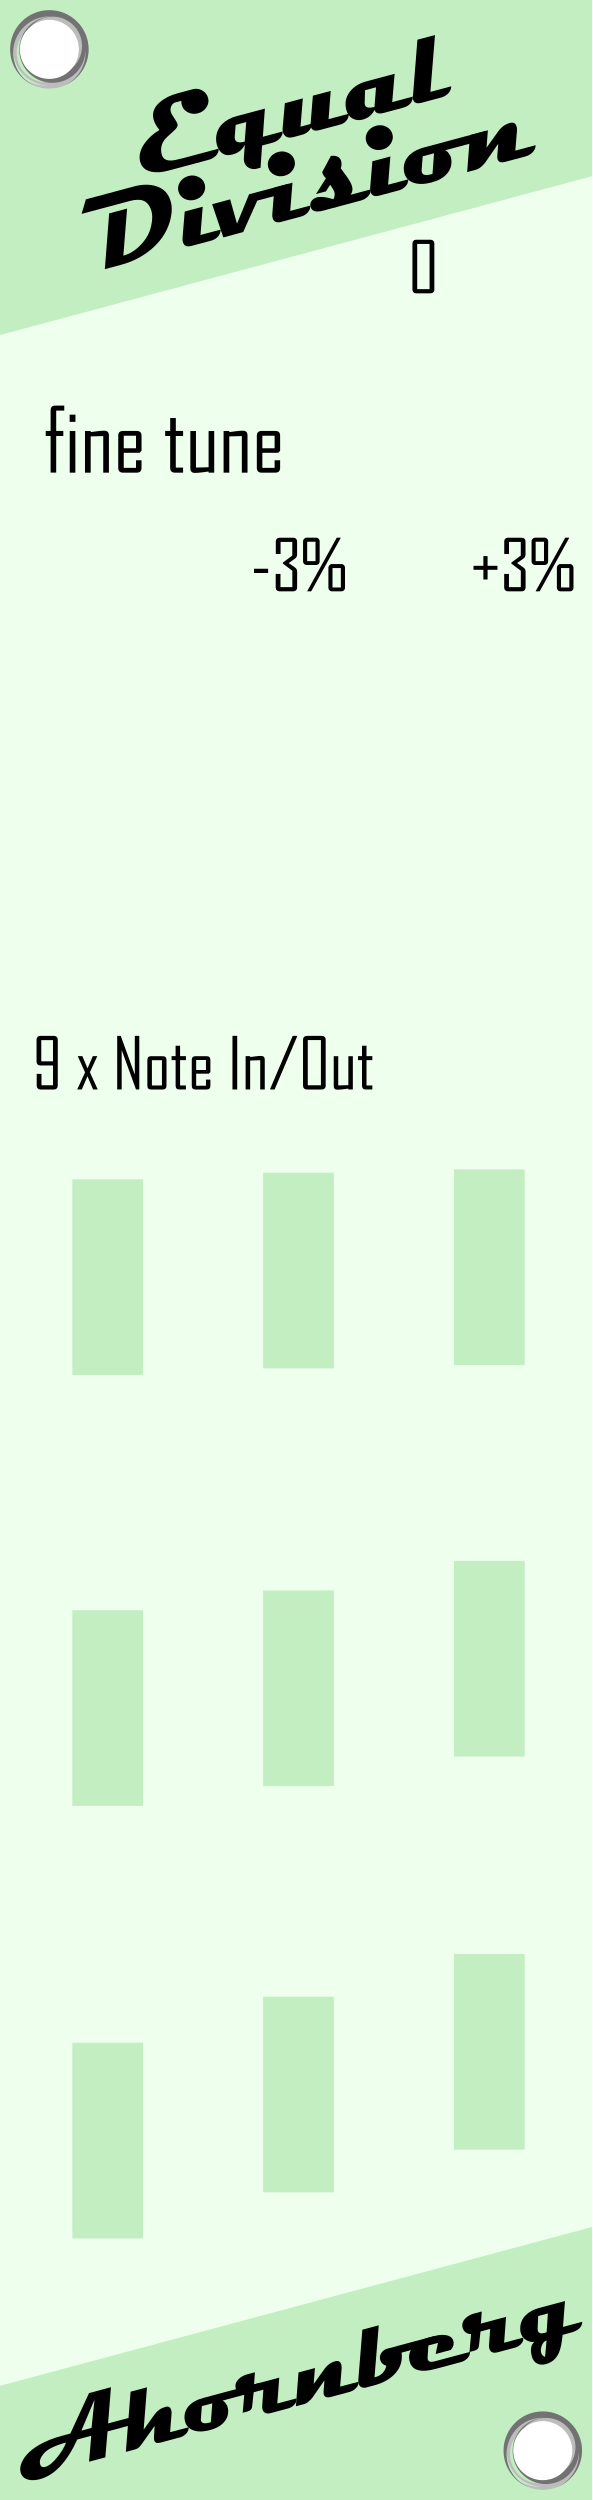
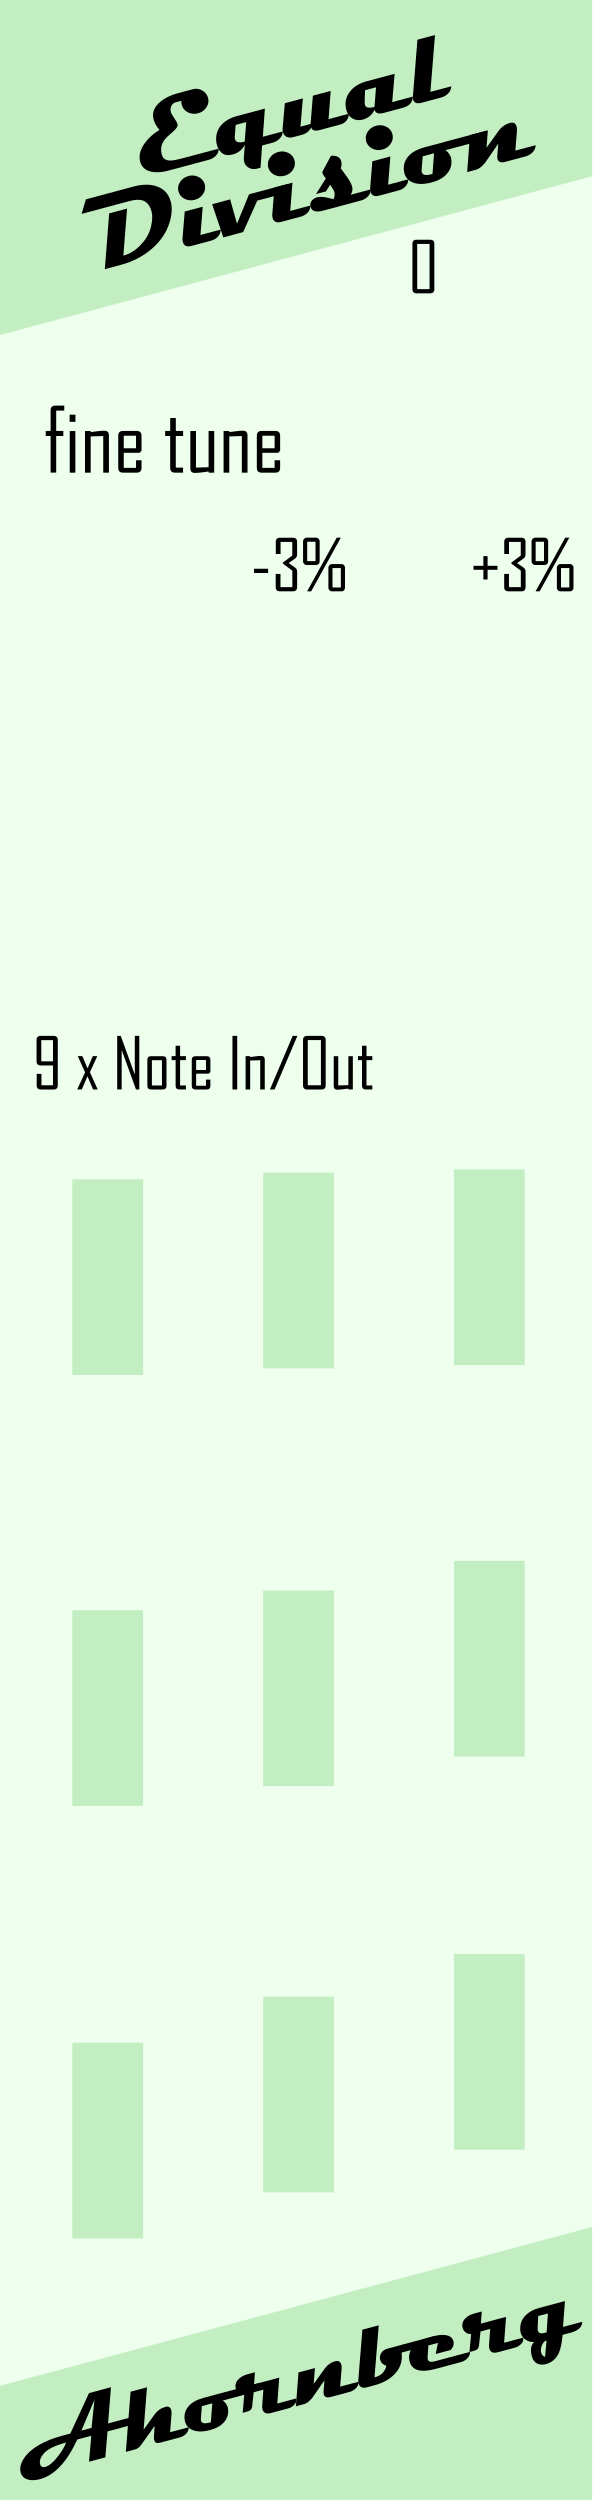
<svg xmlns="http://www.w3.org/2000/svg" width="90" height="380" viewBox="0 0 23.813 100.542" version="1.1" id="svg8">
  <defs id="defs2" />
  <g id="layer1" transform="translate(0,-196.4583)" style="display:inline">
    <path style="opacity:1;vector-effect:none;fill:#eeffee;fill-opacity:1;fill-rule:evenodd;stroke:none;stroke-width:1.837;stroke-linecap:butt;stroke-linejoin:round;stroke-miterlimit:4;stroke-dasharray:none;stroke-dashoffset:0;stroke-opacity:1;paint-order:normal" d="M 0,0 V 380 H 90 V 0 Z M 7.5,3.002 A 4.5,4.5 0 0 1 12,7.5 4.5,4.5 0 0 1 7.5,12 4.5,4.5 0 0 1 3,7.5 4.5,4.5 0 0 1 7.5,3.002 Z M 82.5,368.002 A 4.5,4.5 0 0 1 87,372.5 4.5,4.5 0 0 1 82.5,377 4.5,4.5 0 0 1 78,372.5 a 4.5,4.5 0 0 1 4.5,-4.498 z" transform="matrix(0.2645833,0,0,0.2645833,0,196.4583)" id="rect817" />
-     <path style="opacity:1;vector-effect:none;fill:#c2eec2;fill-opacity:1;fill-rule:evenodd;stroke:none;stroke-width:0.855;stroke-linecap:butt;stroke-linejoin:round;stroke-miterlimit:4;stroke-dasharray:none;stroke-dashoffset:0;stroke-opacity:1;paint-order:normal" d="M 90,338.502 0,362.645 V 380 h 90 z m -7.5,29.5 A 4.5,4.5 0 0 1 87,372.5 4.5,4.5 0 0 1 82.5,377 4.5,4.5 0 0 1 78,372.5 a 4.5,4.5 0 0 1 4.5,-4.498 z" transform="matrix(0.2645833,0,0,0.2645833,0,196.4583)" id="path854" />
+     <path style="opacity:1;vector-effect:none;fill:#c2eec2;fill-opacity:1;fill-rule:evenodd;stroke:none;stroke-width:0.855;stroke-linecap:butt;stroke-linejoin:round;stroke-miterlimit:4;stroke-dasharray:none;stroke-dashoffset:0;stroke-opacity:1;paint-order:normal" d="M 90,338.502 0,362.645 V 380 h 90 z" transform="matrix(0.2645833,0,0,0.2645833,0,196.4583)" id="path854" />
    <g aria-label="Ahornberg" transform="rotate(-15)" style="font-style:normal;font-weight:normal;font-size:10.583px;line-height:1.25;font-family:sans-serif;letter-spacing:0px;word-spacing:0px;fill:#000000;fill-opacity:1;stroke:none;stroke-width:0.265" id="text3789">
      <path d="m -70.39,285.033 q -0.097,0.303 -0.462,0.303 h -1.126 l -0.356,0.985 h -0.678 l 0.356,-0.985 h -0.582 q -0.955,1.152 -1.866,1.152 -0.265,0 -0.447,-0.099 -0.229,-0.125 -0.229,-0.368 0,-0.207 0.171,-0.404 0.275,-0.316 0.832,-0.468 0.436,-0.117 0.963,-0.117 h 0.368 l 1.148,-1.378 h 0.913 l -0.489,1.378 z m -1.766,-1.063 -0.83,1.063 h 0.423 z m -1.548,1.366 q -0.711,0 -0.997,0.205 -0.237,0.171 -0.237,0.362 0,0.163 0.171,0.163 0.235,0 0.587,-0.265 0.309,-0.229 0.476,-0.464 z" style="font-style:normal;font-variant:normal;font-weight:normal;font-stretch:normal;font-size:3.881px;font-family:Magneto;-inkscape-font-specification:Magneto;stroke-width:0.265" id="path4533" />
      <path d="m -68.777,286.019 q -0.049,0.167 -0.21,0.246 -0.116,0.057 -0.248,0.057 h -0.807 q -0.214,0 -0.214,-0.155 0,-0.061 0.028,-0.148 l 0.136,-0.404 -0.718,0.591 q -0.133,0.116 -0.28,0.116 h -0.39 l 0.811,-2.289 h 0.682 l -0.57,1.611 0.578,-0.474 q 0.224,-0.184 0.508,-0.184 0.189,0 0.189,0.193 0,0.07 -0.034,0.161 l -0.241,0.678 z" style="font-style:normal;font-variant:normal;font-weight:normal;font-stretch:normal;font-size:3.881px;font-family:Magneto;-inkscape-font-specification:Magneto;stroke-width:0.265" id="path4535" />
      <path d="m -65.552,285.033 q -0.076,0.303 -0.455,0.303 h -1.186 q 0.063,0.042 0.102,0.153 0.04,0.11 0.032,0.191 -0.027,0.316 -0.279,0.496 -0.241,0.172 -0.625,0.174 -0.447,0.004 -0.688,-0.176 -0.214,-0.159 -0.214,-0.419 0,-0.051 0.009,-0.102 0.049,-0.286 0.284,-0.449 0.25,-0.172 0.667,-0.172 z m -2.065,0.303 h -0.434 l -0.171,0.485 q -0.013,0.038 -0.013,0.072 0,0.163 0.303,0.163 0.036,0 0.063,-0.002 z" style="font-style:normal;font-variant:normal;font-weight:normal;font-stretch:normal;font-size:3.881px;font-family:Magneto;-inkscape-font-specification:Magneto;stroke-width:0.265" id="path4537" />
      <path d="m -64.3,286.019 q 0,0.133 -0.146,0.224 -0.129,0.08 -0.269,0.08 h -0.726 q -0.288,0 -0.288,-0.239 0,-0.061 0.025,-0.131 l 0.214,-0.616 h -0.404 l -0.21,0.544 q -0.053,0.138 -0.229,0.138 h -0.201 l 0.248,-0.682 q -0.117,-0.026 -0.191,-0.117 -0.072,-0.093 -0.072,-0.212 0,-0.218 0.203,-0.337 0.169,-0.099 0.402,-0.099 h 0.307 l -0.159,0.462 h 1.048 l -0.345,0.985 z" style="font-style:normal;font-variant:normal;font-weight:normal;font-stretch:normal;font-size:3.881px;font-family:Magneto;-inkscape-font-specification:Magneto;stroke-width:0.265" id="path4539" />
      <path d="m -61.702,286.019 q -0.049,0.167 -0.218,0.246 -0.119,0.057 -0.256,0.057 h -0.756 q -0.26,0 -0.26,-0.171 0,-0.057 0.027,-0.133 l 0.144,-0.407 -0.652,0.551 q -0.229,0.159 -0.377,0.159 h -0.349 l 0.453,-1.288 h 0.684 l -0.214,0.606 0.578,-0.474 q 0.235,-0.191 0.51,-0.184 0.186,0.008 0.186,0.197 0,0.07 -0.03,0.157 l -0.244,0.682 z" style="font-style:normal;font-variant:normal;font-weight:normal;font-stretch:normal;font-size:3.881px;font-family:Magneto;-inkscape-font-specification:Magneto;stroke-width:0.265" id="path4541" />
      <path d="m -58.292,285.033 q -0.125,0.303 -0.419,0.303 h -1.023 q -0.074,0.542 -0.559,0.798 -0.356,0.188 -0.832,0.188 h -0.345 q -0.093,0 -0.163,-0.045 -0.093,-0.061 -0.093,-0.184 0,-0.07 0.03,-0.159 l 0.676,-1.897 h 0.682 l -0.707,1.978 q 0.407,0.009 0.58,-0.326 -0.176,-0.11 -0.176,-0.299 0,-0.148 0.114,-0.252 0.116,-0.104 0.275,-0.104 z" style="font-style:normal;font-variant:normal;font-weight:normal;font-stretch:normal;font-size:3.881px;font-family:Magneto;-inkscape-font-specification:Magneto;stroke-width:0.265" id="path4543" />
      <path d="m -57.066,286.019 q -0.04,0.146 -0.182,0.229 -0.127,0.074 -0.29,0.074 h -1.055 q -0.921,0 -0.921,-0.555 0,-0.356 0.315,-0.559 0.271,-0.174 0.644,-0.174 h 0.275 q 0.241,0 0.423,0.074 0.243,0.099 0.254,0.299 0.009,0.203 -0.195,0.337 h -0.627 l 0.205,-0.407 h -0.4 l -0.155,0.457 q -0.013,0.04 -0.013,0.072 0,0.153 0.246,0.153 z" style="font-style:normal;font-variant:normal;font-weight:normal;font-stretch:normal;font-size:3.881px;font-family:Magneto;-inkscape-font-specification:Magneto;stroke-width:0.265" id="path4545" />
      <path d="m -54.856,286.019 q 0,0.133 -0.146,0.224 -0.129,0.08 -0.269,0.08 h -0.726 q -0.288,0 -0.288,-0.239 0,-0.061 0.025,-0.131 l 0.214,-0.616 h -0.404 l -0.21,0.544 q -0.053,0.138 -0.229,0.138 h -0.201 l 0.248,-0.682 q -0.117,-0.026 -0.191,-0.117 -0.072,-0.093 -0.072,-0.212 0,-0.218 0.203,-0.337 0.169,-0.099 0.402,-0.099 h 0.307 l -0.159,0.462 h 1.048 l -0.345,0.985 z" style="font-style:normal;font-variant:normal;font-weight:normal;font-stretch:normal;font-size:3.881px;font-family:Magneto;-inkscape-font-specification:Magneto;stroke-width:0.265" id="path4547" />
      <path d="m -52.395,286.019 q -0.087,0.303 -0.563,0.303 h -0.337 q -0.169,0.459 -0.335,0.663 -0.244,0.299 -0.62,0.299 -0.212,0 -0.339,-0.119 -0.125,-0.117 -0.125,-0.328 0,-0.411 0.241,-0.531 -0.178,-0.042 -0.294,-0.165 -0.135,-0.14 -0.135,-0.339 0,-0.078 0.025,-0.163 0.081,-0.309 0.358,-0.466 0.243,-0.14 0.584,-0.14 h 1.084 l -0.347,0.985 z m -1.249,-0.682 h -0.404 l -0.152,0.481 q -0.013,0.044 -0.013,0.08 0,0.161 0.235,0.161 0.015,0 0.044,-0.002 0.03,-0.002 0.045,-0.002 z m -0.333,1.036 q -0.123,0 -0.231,0.14 -0.106,0.142 -0.106,0.282 0,0.125 0.108,0.201 z" style="font-style:normal;font-variant:normal;font-weight:normal;font-stretch:normal;font-size:3.881px;font-family:Magneto;-inkscape-font-specification:Magneto;stroke-width:0.265" id="path4549" />
    </g>
-     <path style="opacity:1;vector-effect:none;fill:#c2eec2;fill-opacity:1;fill-rule:evenodd;stroke:none;stroke-width:0.855;stroke-linecap:butt;stroke-linejoin:round;stroke-miterlimit:4;stroke-dasharray:none;stroke-dashoffset:0;stroke-opacity:1;paint-order:normal" d="M 0,0 V 50.922 L 90,26.779 V 0 Z M 7.5,3.002 A 4.5,4.5 0 0 1 12,7.5 4.5,4.5 0 0 1 7.5,12 4.5,4.5 0 0 1 3,7.5 4.5,4.5 0 0 1 7.5,3.002 Z" transform="matrix(0.2645833,0,0,0.2645833,0,196.4583)" id="path848" />
+     <path style="opacity:1;vector-effect:none;fill:#c2eec2;fill-opacity:1;fill-rule:evenodd;stroke:none;stroke-width:0.855;stroke-linecap:butt;stroke-linejoin:round;stroke-miterlimit:4;stroke-dasharray:none;stroke-dashoffset:0;stroke-opacity:1;paint-order:normal" d="M 0,0 V 50.922 L 90,26.779 V 0 Z" transform="matrix(0.2645833,0,0,0.2645833,0,196.4583)" id="path848" />
    <g id="g30" transform="translate(-0.2645833,-3.307292)">
      <g aria-label="Equal" transform="rotate(-15)" style="font-style:normal;font-weight:normal;font-size:10.583px;line-height:1.25;font-family:sans-serif;letter-spacing:0px;word-spacing:0px;fill:#000000;fill-opacity:1;stroke:none;stroke-width:0.265" id="text3793">
        <path d="m -44.383,198.995 q 0,0.205 -0.161,0.349 -0.159,0.145 -0.389,0.145 -0.225,0 -0.387,-0.145 -0.159,-0.145 -0.159,-0.349 0,-0.095 0.029,-0.165 h -0.244 q -0.118,0 -0.201,0.099 -0.081,0.097 -0.081,0.217 0,0.097 0.066,0.279 0.066,0.18 0.066,0.277 0,0.116 -0.24,0.232 -0.345,0.165 -0.446,0.25 -0.242,0.203 -0.242,0.533 0,0.248 0.281,0.322 0.138,0.037 0.482,0.037 h 1.507 q -0.027,0.159 -0.188,0.252 -0.141,0.079 -0.316,0.079 h -1.697 q -0.38,0 -0.643,-0.13 -0.339,-0.17 -0.339,-0.508 0,-0.368 0.368,-0.672 0.302,-0.248 0.711,-0.362 -0.118,-0.258 -0.118,-0.469 0,-0.403 0.426,-0.608 0.329,-0.159 0.781,-0.159 h 0.63 q 0.209,0 0.356,0.149 0.147,0.147 0.147,0.347 z" style="font-style:normal;font-variant:normal;font-weight:normal;font-stretch:normal;font-size:4.233px;font-family:Magneto;-inkscape-font-specification:Magneto;stroke-width:0.265" id="path4552" />
        <path d="m -41.832,201.076 q -0.052,0.182 -0.238,0.269 -0.13,0.062 -0.279,0.062 h -0.432 l -0.291,0.847 h -0.157 q -0.161,0 -0.285,-0.107 -0.132,-0.114 -0.132,-0.289 0,-0.079 0.029,-0.163 l 0.174,-0.498 q -0.223,0.252 -0.568,0.252 -0.06,0 -0.126,-0.008 -0.188,-0.023 -0.296,-0.18 -0.097,-0.145 -0.097,-0.356 0,-0.12 0.033,-0.238 0.097,-0.347 0.413,-0.521 0.263,-0.145 0.616,-0.145 h 1.18 l -0.372,1.075 z m -1.321,-0.744 h -0.44 l -0.157,0.444 q -0.019,0.054 -0.019,0.099 0,0.201 0.353,0.201 z" style="font-style:normal;font-variant:normal;font-weight:normal;font-stretch:normal;font-size:4.233px;font-family:Magneto;-inkscape-font-specification:Magneto;stroke-width:0.265" id="path4554" />
        <path d="m -39.081,201.076 q -0.043,0.172 -0.19,0.26 -0.116,0.07 -0.246,0.07 h -0.864 q -0.304,0 -0.304,-0.194 -0.161,0.194 -0.436,0.194 h -0.364 q -0.167,0 -0.26,-0.087 -0.087,-0.081 -0.087,-0.213 0,-0.074 0.029,-0.153 l 0.347,-0.953 h 0.75 l -0.387,1.075 h 0.42 l 0.384,-1.075 h 0.742 l -0.376,1.075 z" style="font-style:normal;font-variant:normal;font-weight:normal;font-stretch:normal;font-size:4.233px;font-family:Magneto;-inkscape-font-specification:Magneto;stroke-width:0.265" id="path4556" />
        <path d="m -36.416,201.076 q -0.099,0.331 -0.506,0.331 h -0.783 q -0.335,0 -0.335,-0.215 -0.225,0.256 -0.554,0.256 -0.242,0 -0.393,-0.149 -0.151,-0.149 -0.151,-0.389 0,-0.432 0.331,-0.682 0.3,-0.227 0.742,-0.227 h 1.18 l -0.389,1.075 z m -1.333,-0.744 h -0.457 l -0.145,0.482 q -0.012,0.045 -0.012,0.083 0,0.18 0.351,0.18 z" style="font-style:normal;font-variant:normal;font-weight:normal;font-stretch:normal;font-size:4.233px;font-family:Magneto;-inkscape-font-specification:Magneto;stroke-width:0.265" id="path4558" />
        <path d="m -34.816,201.076 q -0.052,0.182 -0.238,0.269 -0.13,0.062 -0.279,0.062 h -0.796 q -0.306,0 -0.306,-0.209 0,-0.054 0.023,-0.122 l 0.767,-2.162 h 0.732 l -0.771,2.162 z" style="font-style:normal;font-variant:normal;font-weight:normal;font-stretch:normal;font-size:4.233px;font-family:Magneto;-inkscape-font-specification:Magneto;stroke-width:0.265" id="path4560" />
      </g>
      <g aria-label="Division" transform="rotate(-15)" style="font-style:normal;font-weight:normal;font-size:10.583px;line-height:1.25;font-family:sans-serif;letter-spacing:0px;word-spacing:0px;fill:#000000;fill-opacity:1;stroke:none;stroke-width:0.265" id="text3793-3">
        <path d="m -46.911,202.63 q 0,0.378 -0.263,0.8 -0.347,0.556 -1.009,0.862 -0.61,0.281 -1.311,0.281 h -0.682 l 0.748,-2.121 h 0.746 l -0.635,1.79 q 0.407,0 0.806,-0.25 0.401,-0.25 0.585,-0.618 0.165,-0.325 0.165,-0.542 0,-0.356 -0.198,-0.511 -0.178,-0.136 -0.546,-0.136 h -1.999 l 0.318,-0.521 h 2.001 q 0.519,0 0.864,0.219 0.407,0.258 0.407,0.746 z" style="font-style:normal;font-variant:normal;font-weight:normal;font-stretch:normal;font-size:4.233px;font-family:Magneto;-inkscape-font-specification:Magneto;stroke-width:0.265" id="path4563" />
        <path d="m -45.412,202.32 q 0,0.207 -0.161,0.351 -0.159,0.145 -0.384,0.145 -0.229,0 -0.391,-0.145 -0.159,-0.145 -0.159,-0.351 0,-0.205 0.159,-0.349 0.161,-0.145 0.391,-0.145 0.225,0 0.384,0.145 0.161,0.145 0.161,0.349 z m 0.149,1.922 q -0.054,0.182 -0.223,0.269 -0.122,0.062 -0.265,0.062 h -0.816 q -0.296,0 -0.296,-0.248 0,-0.07 0.029,-0.151 l 0.36,-1.007 h 0.75 l -0.382,1.075 z" style="font-style:normal;font-variant:normal;font-weight:normal;font-stretch:normal;font-size:4.233px;font-family:Magneto;-inkscape-font-specification:Magneto;stroke-width:0.265" id="path4565" />
        <path d="m -42.157,203.167 q -0.052,0.182 -0.238,0.269 -0.13,0.062 -0.279,0.062 h -0.868 l -0.874,1.075 h -0.827 l -0.089,-1.406 h 0.75 l 0.012,1.017 0.775,-1.017 z" style="font-style:normal;font-variant:normal;font-weight:normal;font-stretch:normal;font-size:4.233px;font-family:Magneto;-inkscape-font-specification:Magneto;stroke-width:0.265" id="path4567" />
        <path d="m -41.675,202.32 q 0,0.207 -0.161,0.351 -0.159,0.145 -0.384,0.145 -0.229,0 -0.391,-0.145 -0.159,-0.145 -0.159,-0.351 0,-0.205 0.159,-0.349 0.161,-0.145 0.391,-0.145 0.225,0 0.384,0.145 0.161,0.145 0.161,0.349 z m 0.149,1.922 q -0.054,0.182 -0.223,0.269 -0.122,0.062 -0.265,0.062 h -0.816 q -0.296,0 -0.296,-0.248 0,-0.07 0.029,-0.151 l 0.36,-1.007 h 0.75 l -0.382,1.075 z" style="font-style:normal;font-variant:normal;font-weight:normal;font-stretch:normal;font-size:4.233px;font-family:Magneto;-inkscape-font-specification:Magneto;stroke-width:0.265" id="path4569" />
        <path d="m -39.025,204.242 q -0.008,0.138 -0.159,0.236 -0.149,0.095 -0.327,0.095 h -1.571 q -0.453,0 -0.453,-0.277 0,-0.025 0.004,-0.054 0.017,-0.124 0.132,-0.192 0.099,-0.06 0.227,-0.058 0.223,0.006 0.606,0.246 0.11,-0.136 0.11,-0.277 0,-0.07 -0.089,-0.32 l -0.234,0.213 h -0.413 l 0.55,-0.508 q -0.037,-0.064 -0.052,-0.105 -0.027,-0.076 -0.029,-0.174 l 0.508,-0.542 q 0.343,0.058 0.343,0.312 0,0.149 -0.089,0.275 0.076,0.203 0.155,0.405 0.095,0.26 0.095,0.422 0,0.178 -0.141,0.304 z" style="font-style:normal;font-variant:normal;font-weight:normal;font-stretch:normal;font-size:4.233px;font-family:Magneto;-inkscape-font-specification:Magneto;stroke-width:0.265" id="path4571" />
        <path d="m -37.599,202.32 q 0,0.207 -0.161,0.351 -0.159,0.145 -0.384,0.145 -0.229,0 -0.391,-0.145 -0.159,-0.145 -0.159,-0.351 0,-0.205 0.159,-0.349 0.161,-0.145 0.391,-0.145 0.225,0 0.384,0.145 0.161,0.145 0.161,0.349 z m 0.149,1.922 q -0.054,0.182 -0.223,0.269 -0.122,0.062 -0.265,0.062 h -0.816 q -0.296,0 -0.296,-0.248 0,-0.07 0.029,-0.151 l 0.36,-1.007 h 0.75 l -0.382,1.075 z" style="font-style:normal;font-variant:normal;font-weight:normal;font-stretch:normal;font-size:4.233px;font-family:Magneto;-inkscape-font-specification:Magneto;stroke-width:0.265" id="path4573" />
        <path d="m -33.928,203.167 q -0.083,0.331 -0.496,0.331 h -1.294 q 0.068,0.045 0.112,0.167 0.043,0.12 0.035,0.209 -0.029,0.345 -0.304,0.542 -0.263,0.188 -0.682,0.19 -0.488,0.004 -0.75,-0.192 -0.234,-0.174 -0.234,-0.457 0,-0.056 0.01,-0.112 0.054,-0.312 0.31,-0.49 0.273,-0.188 0.728,-0.188 z m -2.253,0.331 h -0.473 l -0.186,0.529 q -0.014,0.041 -0.014,0.079 0,0.178 0.331,0.178 0.039,0 0.068,-0.002 z" style="font-style:normal;font-variant:normal;font-weight:normal;font-stretch:normal;font-size:4.233px;font-family:Magneto;-inkscape-font-specification:Magneto;stroke-width:0.265" id="path4575" />
        <path d="m -32.15,204.242 q -0.054,0.182 -0.238,0.269 -0.13,0.062 -0.279,0.062 h -0.825 q -0.283,0 -0.283,-0.186 0,-0.062 0.029,-0.145 l 0.157,-0.444 -0.711,0.602 q -0.25,0.174 -0.411,0.174 h -0.38 l 0.494,-1.406 h 0.746 l -0.234,0.661 0.63,-0.517 q 0.256,-0.209 0.556,-0.201 0.203,0.008 0.203,0.215 0,0.076 -0.033,0.172 l -0.267,0.744 z" style="font-style:normal;font-variant:normal;font-weight:normal;font-stretch:normal;font-size:4.233px;font-family:Magneto;-inkscape-font-specification:Magneto;stroke-width:0.265" id="path4577" />
      </g>
    </g>
    <g aria-label="fine tune" style="font-style:normal;font-weight:normal;font-size:10.583px;line-height:1.25;font-family:sans-serif;letter-spacing:0px;word-spacing:0px;fill:#000000;fill-opacity:1;stroke:none;stroke-width:0.265" id="text3815">
      <path d="m 2.584,212.971 h -0.324 v 0.818 h 0.286 v 0.202 H 2.26 v 1.474 H 2.035 v -1.474 H 1.84 v -0.202 h 0.195 v -0.825 q 0,-0.195 0.193,-0.195 h 0.357 z" style="font-style:normal;font-variant:normal;font-weight:normal;font-stretch:normal;font-size:3.528px;font-family:'Agency FB';-inkscape-font-specification:'Agency FB';stroke-width:0.265" id="path4580" />
      <path d="M 3.034,213.423 H 2.801 v -0.289 h 0.233 z m -0.003,2.043 H 2.805 v -1.676 H 3.03 Z" style="font-style:normal;font-variant:normal;font-weight:normal;font-stretch:normal;font-size:3.528px;font-family:'Agency FB';-inkscape-font-specification:'Agency FB';stroke-width:0.265" id="path4582" />
      <path d="M 4.381,215.466 H 4.152 v -1.471 l -0.505,0.014 v 1.457 H 3.418 v -1.676 h 0.229 v 0.046 q 0.134,-0.017 0.27,-0.036 0.165,-0.021 0.272,-0.021 0.191,0 0.191,0.188 z" style="font-style:normal;font-variant:normal;font-weight:normal;font-stretch:normal;font-size:3.528px;font-family:'Agency FB';-inkscape-font-specification:'Agency FB';stroke-width:0.265" id="path4584" />
      <path d="m 5.692,215.271 q 0,0.195 -0.193,0.195 H 4.948 q -0.193,0 -0.193,-0.195 v -1.287 q 0,-0.195 0.193,-0.195 h 0.551 q 0.193,0 0.193,0.195 v 0.603 l -0.078,0.081 H 4.977 v 0.606 h 0.493 v -0.307 h 0.222 z m -0.222,-0.785 v -0.505 H 4.977 v 0.505 z" style="font-style:normal;font-variant:normal;font-weight:normal;font-stretch:normal;font-size:3.528px;font-family:'Agency FB';-inkscape-font-specification:'Agency FB';stroke-width:0.265" id="path4586" />
      <path d="M 7.363,215.466 H 7.037 q -0.193,0 -0.193,-0.195 v -1.28 H 6.643 v -0.202 h 0.202 v -0.522 h 0.226 v 0.522 h 0.293 v 0.202 H 7.07 v 1.273 h 0.293 z" style="font-style:normal;font-variant:normal;font-weight:normal;font-stretch:normal;font-size:3.528px;font-family:'Agency FB';-inkscape-font-specification:'Agency FB';stroke-width:0.265" id="path4588" />
      <path d="M 8.615,215.466 H 8.389 v -0.046 q -0.138,0.019 -0.274,0.036 -0.165,0.021 -0.274,0.021 -0.186,0 -0.186,-0.186 v -1.5 h 0.226 v 1.471 l 0.508,-0.014 v -1.457 h 0.226 z" style="font-style:normal;font-variant:normal;font-weight:normal;font-stretch:normal;font-size:3.528px;font-family:'Agency FB';-inkscape-font-specification:'Agency FB';stroke-width:0.265" id="path4590" />
      <path d="M 9.955,215.466 H 9.726 v -1.471 l -0.505,0.014 v 1.457 H 8.992 v -1.676 h 0.229 v 0.046 q 0.134,-0.017 0.27,-0.036 0.165,-0.021 0.272,-0.021 0.191,0 0.191,0.188 z" style="font-style:normal;font-variant:normal;font-weight:normal;font-stretch:normal;font-size:3.528px;font-family:'Agency FB';-inkscape-font-specification:'Agency FB';stroke-width:0.265" id="path4592" />
      <path d="m 11.266,215.271 q 0,0.195 -0.193,0.195 h -0.551 q -0.193,0 -0.193,-0.195 v -1.287 q 0,-0.195 0.193,-0.195 h 0.551 q 0.193,0 0.193,0.195 v 0.603 l -0.078,0.081 h -0.637 v 0.606 h 0.493 v -0.307 h 0.222 z m -0.222,-0.785 v -0.505 h -0.493 v 0.505 z" style="font-style:normal;font-variant:normal;font-weight:normal;font-stretch:normal;font-size:3.528px;font-family:'Agency FB';-inkscape-font-specification:'Agency FB';stroke-width:0.265" id="path4594" />
    </g>
    <g aria-label="-3%" style="font-style:normal;font-weight:normal;font-size:10.583px;line-height:1.25;font-family:sans-serif;letter-spacing:0px;word-spacing:0px;fill:#000000;fill-opacity:1;stroke:none;stroke-width:0.265" id="text3815-4">
      <path d="m 10.783,219.502 h -0.568 v -0.171 h 0.568 z" style="font-style:normal;font-variant:normal;font-weight:normal;font-stretch:normal;font-size:2.822px;font-family:'Agency FB';-inkscape-font-specification:'Agency FB';stroke-width:0.265" id="path4597" />
      <path d="m 11.949,220.086 q 0,0.068 -0.043,0.11 -0.043,0.043 -0.11,0.043 h -0.555 q -0.068,0 -0.11,-0.043 -0.043,-0.043 -0.043,-0.11 v -0.547 h 0.192 v 0.531 h 0.477 v -0.66 l -0.38,-0.285 v -0.043 l 0.378,-0.281 v -0.548 h -0.471 v 0.485 h -0.192 v -0.502 q 0,-0.068 0.043,-0.11 0.043,-0.043 0.11,-0.043 h 0.55 q 0.068,0 0.11,0.043 0.043,0.043 0.043,0.11 v 0.525 q 0,0.103 -0.083,0.161 l -0.256,0.181 0.259,0.181 q 0.083,0.057 0.083,0.164 z" style="font-style:normal;font-variant:normal;font-weight:normal;font-stretch:normal;font-size:2.822px;font-family:'Agency FB';-inkscape-font-specification:'Agency FB';stroke-width:0.265" id="path4599" />
      <path d="m 13.7,218.095 -1.185,2.144 h -0.158 v -0.011 l 1.186,-2.146 h 0.157 z m 0.175,2.004 q 0,0.058 -0.04,0.099 -0.039,0.041 -0.095,0.041 h -0.401 q -0.051,0 -0.092,-0.044 -0.04,-0.045 -0.04,-0.097 v -0.814 q 0,-0.05 0.041,-0.095 0.041,-0.047 0.091,-0.047 h 0.401 q 0.054,0 0.094,0.044 0.041,0.044 0.041,0.098 z m -0.167,-0.014 v -0.781 h -0.335 v 0.781 z m -0.852,-1.046 q 0,0.058 -0.04,0.099 -0.039,0.041 -0.095,0.041 h -0.401 q -0.051,0 -0.092,-0.044 -0.04,-0.045 -0.04,-0.097 v -0.814 q 0,-0.05 0.041,-0.095 0.041,-0.047 0.091,-0.047 h 0.401 q 0.054,0 0.094,0.044 0.041,0.044 0.041,0.098 z m -0.167,-0.014 v -0.781 h -0.335 v 0.781 z" style="font-style:normal;font-variant:normal;font-weight:normal;font-stretch:normal;font-size:2.822px;font-family:'Agency FB';-inkscape-font-specification:'Agency FB';stroke-width:0.265" id="path4601" />
    </g>
    <g aria-label="9 x Note In/Out" style="font-style:normal;font-weight:normal;font-size:10.583px;line-height:1.25;font-family:sans-serif;letter-spacing:0px;word-spacing:0px;fill:#000000;fill-opacity:1;stroke:none;stroke-width:0.265" id="text3815-4-1">
      <path d="m 2.323,240.122 q 0,0.068 -0.043,0.11 -0.041,0.043 -0.109,0.043 h -0.539 q -0.068,0 -0.112,-0.043 -0.044,-0.043 -0.044,-0.11 v -0.477 h 0.192 v 0.46 h 0.463 v -0.798 H 1.621 q -0.068,0 -0.11,-0.043 -0.041,-0.043 -0.041,-0.11 v -0.883 q 0,-0.068 0.041,-0.11 0.043,-0.043 0.11,-0.043 h 0.551 q 0.068,0 0.109,0.043 0.043,0.043 0.043,0.11 z m -0.192,-0.981 v -0.853 h -0.471 v 0.853 z" style="font-style:normal;font-variant:normal;font-weight:normal;font-stretch:normal;font-size:2.822px;font-family:'Agency FB';-inkscape-font-specification:'Agency FB';stroke-width:0.265" id="path4604" />
      <path d="M 3.93,240.274 H 3.744 l -0.226,-0.531 -0.229,0.531 h -0.181 v -0.006 l 0.313,-0.683 -0.294,-0.652 h 0.186 l 0.207,0.492 0.212,-0.492 h 0.178 v 0.006 l -0.294,0.641 z" style="font-style:normal;font-variant:normal;font-weight:normal;font-stretch:normal;font-size:2.822px;font-family:'Agency FB';-inkscape-font-specification:'Agency FB';stroke-width:0.265" id="path4606" />
      <path d="M 5.602,240.274 H 5.47 l -0.576,-1.586 v 1.586 h -0.181 v -2.157 h 0.143 l 0.565,1.559 v -1.559 h 0.181 z" style="font-style:normal;font-variant:normal;font-weight:normal;font-stretch:normal;font-size:2.822px;font-family:'Agency FB';-inkscape-font-specification:'Agency FB';stroke-width:0.265" id="path4608" />
      <path d="m 6.696,240.119 q 0,0.156 -0.156,0.156 H 6.08 q -0.154,0 -0.154,-0.156 v -1.029 q 0,-0.156 0.154,-0.156 h 0.46 q 0.156,0 0.156,0.156 z m -0.183,-0.006 v -1.018 H 6.109 v 1.018 z" style="font-style:normal;font-variant:normal;font-weight:normal;font-stretch:normal;font-size:2.822px;font-family:'Agency FB';-inkscape-font-specification:'Agency FB';stroke-width:0.265" id="path4610" />
      <path d="M 7.477,240.274 H 7.217 q -0.154,0 -0.154,-0.156 v -1.024 H 6.901 v -0.161 h 0.161 v -0.418 h 0.181 v 0.418 h 0.234 v 0.161 H 7.243 v 1.018 h 0.234 z" style="font-style:normal;font-variant:normal;font-weight:normal;font-stretch:normal;font-size:2.822px;font-family:'Agency FB';-inkscape-font-specification:'Agency FB';stroke-width:0.265" id="path4612" />
      <path d="m 8.461,240.119 q 0,0.156 -0.154,0.156 H 7.866 q -0.154,0 -0.154,-0.156 v -1.029 q 0,-0.156 0.154,-0.156 h 0.441 q 0.154,0 0.154,0.156 v 0.482 l -0.062,0.065 H 7.889 v 0.485 h 0.394 v -0.245 h 0.178 z m -0.178,-0.628 v -0.404 H 7.889 v 0.404 z" style="font-style:normal;font-variant:normal;font-weight:normal;font-stretch:normal;font-size:2.822px;font-family:'Agency FB';-inkscape-font-specification:'Agency FB';stroke-width:0.265" id="path4614" />
      <path d="M 9.54,240.274 H 9.349 v -2.157 H 9.54 Z" style="font-style:normal;font-variant:normal;font-weight:normal;font-stretch:normal;font-size:2.822px;font-family:'Agency FB';-inkscape-font-specification:'Agency FB';stroke-width:0.265" id="path4616" />
      <path d="m 10.648,240.274 h -0.183 v -1.177 l -0.404,0.011 v 1.166 H 9.878 v -1.341 h 0.183 v 0.037 q 0.107,-0.014 0.216,-0.029 0.132,-0.017 0.218,-0.017 0.153,0 0.153,0.15 z" style="font-style:normal;font-variant:normal;font-weight:normal;font-stretch:normal;font-size:2.822px;font-family:'Agency FB';-inkscape-font-specification:'Agency FB';stroke-width:0.265" id="path4618" />
      <path d="m 11.955,238.13 -0.912,2.144 h -0.183 v -0.011 l 0.912,-2.146 h 0.183 z" style="font-style:normal;font-variant:normal;font-weight:normal;font-stretch:normal;font-size:2.822px;font-family:'Agency FB';-inkscape-font-specification:'Agency FB';stroke-width:0.265" id="path4620" />
      <path d="m 13.098,240.122 q 0,0.068 -0.044,0.11 -0.043,0.043 -0.11,0.043 h -0.604 q -0.068,0 -0.11,-0.043 -0.043,-0.043 -0.043,-0.11 v -1.851 q 0,-0.068 0.043,-0.11 0.043,-0.043 0.11,-0.043 h 0.604 q 0.068,0 0.11,0.043 0.044,0.043 0.044,0.11 z m -0.192,-0.017 v -1.818 h -0.528 v 1.818 z" style="font-style:normal;font-variant:normal;font-weight:normal;font-stretch:normal;font-size:2.822px;font-family:'Agency FB';-inkscape-font-specification:'Agency FB';stroke-width:0.265" id="path4622" />
      <path d="m 14.19,240.274 h -0.181 v -0.037 q -0.11,0.015 -0.219,0.029 -0.132,0.017 -0.219,0.017 -0.149,0 -0.149,-0.149 v -1.2 h 0.181 v 1.177 l 0.407,-0.011 v -1.166 h 0.181 z" style="font-style:normal;font-variant:normal;font-weight:normal;font-stretch:normal;font-size:2.822px;font-family:'Agency FB';-inkscape-font-specification:'Agency FB';stroke-width:0.265" id="path4624" />
      <path d="M 14.974,240.274 H 14.713 q -0.154,0 -0.154,-0.156 v -1.024 h -0.161 v -0.161 h 0.161 v -0.418 h 0.181 v 0.418 h 0.234 v 0.161 h -0.234 v 1.018 h 0.234 z" style="font-style:normal;font-variant:normal;font-weight:normal;font-stretch:normal;font-size:2.822px;font-family:'Agency FB';-inkscape-font-specification:'Agency FB';stroke-width:0.265" id="path4626" />
    </g>
    <g aria-label="+3%" style="font-style:normal;font-weight:normal;font-size:10.583px;line-height:1.25;font-family:sans-serif;letter-spacing:0px;word-spacing:0px;fill:#000000;fill-opacity:1;stroke:none;stroke-width:0.265" id="text3815-4-22">
      <path d="m 20.006,219.373 h -0.397 v 0.39 h -0.169 v -0.39 h -0.397 v -0.16 h 0.397 v -0.39 h 0.169 v 0.39 h 0.397 z" style="font-style:normal;font-variant:normal;font-weight:normal;font-stretch:normal;font-size:2.822px;font-family:'Agency FB';-inkscape-font-specification:'Agency FB';stroke-width:0.265" id="path4629" />
      <path d="m 21.138,220.086 q 0,0.068 -0.043,0.11 -0.043,0.043 -0.11,0.043 h -0.555 q -0.068,0 -0.11,-0.043 -0.043,-0.043 -0.043,-0.11 v -0.547 h 0.192 v 0.531 h 0.477 v -0.66 l -0.38,-0.285 v -0.043 l 0.378,-0.281 v -0.548 H 20.471 v 0.485 h -0.192 v -0.502 q 0,-0.068 0.043,-0.11 0.043,-0.043 0.11,-0.043 h 0.55 q 0.068,0 0.11,0.043 0.043,0.043 0.043,0.11 v 0.525 q 0,0.103 -0.083,0.161 l -0.256,0.181 0.259,0.181 q 0.083,0.057 0.083,0.164 z" style="font-style:normal;font-variant:normal;font-weight:normal;font-stretch:normal;font-size:2.822px;font-family:'Agency FB';-inkscape-font-specification:'Agency FB';stroke-width:0.265" id="path4631" />
      <path d="m 22.889,218.095 -1.185,2.144 h -0.158 v -0.011 l 1.186,-2.146 h 0.157 z m 0.175,2.004 q 0,0.058 -0.04,0.099 -0.039,0.041 -0.095,0.041 h -0.401 q -0.051,0 -0.092,-0.044 -0.04,-0.045 -0.04,-0.097 v -0.814 q 0,-0.05 0.041,-0.095 0.041,-0.047 0.091,-0.047 h 0.401 q 0.054,0 0.094,0.044 0.041,0.044 0.041,0.098 z m -0.167,-0.014 v -0.781 h -0.335 v 0.781 z m -0.852,-1.046 q 0,0.058 -0.04,0.099 -0.039,0.041 -0.095,0.041 H 21.51 q -0.051,0 -0.092,-0.044 -0.04,-0.045 -0.04,-0.097 v -0.814 q 0,-0.05 0.041,-0.095 0.041,-0.047 0.091,-0.047 h 0.401 q 0.054,0 0.094,0.044 0.041,0.044 0.041,0.098 z m -0.167,-0.014 v -0.781 h -0.335 v 0.781 z" style="font-style:normal;font-variant:normal;font-weight:normal;font-stretch:normal;font-size:2.822px;font-family:'Agency FB';-inkscape-font-specification:'Agency FB';stroke-width:0.265" id="path4633" />
    </g>
    <g aria-label="0" style="font-style:normal;font-weight:normal;font-size:10.583px;line-height:1.25;font-family:sans-serif;letter-spacing:0px;word-spacing:0px;fill:#000000;fill-opacity:1;stroke:none;stroke-width:0.265" id="text3815-4-22-3">
      <path d="m 17.468,208.102 q 0,0.068 -0.044,0.11 -0.044,0.043 -0.112,0.043 H 16.74 q -0.068,0 -0.11,-0.043 -0.043,-0.043 -0.043,-0.11 v -1.851 q 0,-0.068 0.043,-0.11 0.043,-0.043 0.11,-0.043 h 0.572 q 0.068,0 0.112,0.043 0.044,0.043 0.044,0.11 z M 17.276,208.085 v -1.818 h -0.497 v 1.818 z" style="font-style:normal;font-variant:normal;font-weight:normal;font-stretch:normal;font-size:2.822px;font-family:'Agency FB';-inkscape-font-specification:'Agency FB';stroke-width:0.265" id="path4636" />
    </g>
    <path transform="scale(-1,1)" style="opacity:1;fill:#c2eec2;fill-opacity:1;stroke-width:0.183" d="m -5.755,243.885 h 2.844 v 7.871 h -2.844 z" id="rect4537" />
    <path transform="scale(-1,1)" style="opacity:1;fill:#c2eec2;fill-opacity:1;stroke-width:0.183" d="m -13.428,243.62 h 2.844 v 7.871 h -2.844 z" id="rect4539" />
    <path transform="scale(-1,1)" style="opacity:1;fill:#c2eec2;fill-opacity:1;stroke-width:0.183" d="m -21.101,243.488 h 2.844 v 7.871 h -2.844 z" id="rect4541" />
    <path transform="scale(-1,1)" style="opacity:1;fill:#c2eec2;fill-opacity:1;stroke-width:0.183" d="m -5.755,261.215 h 2.844 v 7.871 h -2.844 z" id="rect4543" />
    <path transform="scale(-1,1)" style="opacity:1;fill:#c2eec2;fill-opacity:1;stroke-width:0.183" d="m -13.428,260.421 h 2.844 v 7.871 h -2.844 z" id="rect4545" />
    <path transform="scale(-1,1)" style="opacity:1;fill:#c2eec2;fill-opacity:1;stroke-width:0.183" d="m -21.101,259.231 h 2.844 v 7.871 h -2.844 z" id="rect4547" />
    <path transform="scale(-1,1)" style="opacity:1;fill:#c2eec2;fill-opacity:1;stroke-width:0.183" d="m -5.755,278.611 h 2.844 v 7.871 h -2.844 z" id="rect4549" />
    <path transform="scale(-1,1)" style="opacity:1;fill:#c2eec2;fill-opacity:1;stroke-width:0.183" d="m -13.428,276.759 h 2.844 v 7.871 h -2.844 z" id="rect4551" />
    <path transform="scale(-1,1)" style="opacity:1;fill:#c2eec2;fill-opacity:1;stroke-width:0.183" d="m -21.101,275.04 h 2.844 v 7.871 h -2.844 z" id="rect4553" />
-     <g id="g867" transform="translate(6.25e-4)">
-       <path style="opacity:1;fill:#bcbcbc;fill-opacity:1;stroke:none;stroke-width:0.795;stroke-opacity:1" d="m 82.5,367 a 5.5,5.5 0 0 0 -5.5,5.5 5.5,5.5 0 0 0 5.287,5.49 A 6,6 0 0 1 82,378.002 6,6 0 0 1 78.275,376.705 5.965,5.965 0 0 0 82.5,378.465 5.965,5.965 0 0 0 88.465,372.5 5.965,5.965 0 0 0 86.656,368.221 6,6 0 0 1 88,372 6,6 0 0 1 87.988,372.209 5.5,5.5 0 0 0 82.5,367 Z m 0,1 a 4.5,4.5 0 0 1 4.5,4.5 4.5,4.5 0 0 1 -1.73,3.545 4.473,4.473 0 0 1 -3.266,1.426 4.473,4.473 0 0 1 -4.475,-4.475 4.473,4.473 0 0 1 1.449,-3.289 A 4.5,4.5 0 0 1 82.5,368 Z" transform="matrix(0.2645833,0,0,0.2645833,0,196.4583)" id="path863" />
-       <path style="opacity:1;fill:#727272;fill-opacity:1;stroke:none;stroke-width:0.795;stroke-opacity:1" d="M 82.5,366.535 A 5.965,5.965 0 0 0 76.535,372.5 5.965,5.965 0 0 0 80.424,378.088 5.5,5.5 0 0 1 77,372.998 a 5.5,5.5 0 0 1 5.5,-5.5 5.5,5.5 0 0 1 0.191,0.012 5.042,5.042 0 0 0 -4.775,5.033 5.042,5.042 0 0 0 5.043,5.041 5.042,5.042 0 0 0 5.031,-4.846 A 5.5,5.5 0 0 1 88,373.002 5.5,5.5 0 0 1 84.699,378.039 5.965,5.965 0 0 0 88.465,372.5 5.965,5.965 0 0 0 82.5,366.535 Z m 0.496,0.994 a 4.473,4.473 0 0 1 4.475,4.475 4.473,4.473 0 0 1 -1.449,3.289 A 4.5,4.5 0 0 1 82.5,377 4.5,4.5 0 0 1 78,372.5 a 4.5,4.5 0 0 1 1.73,-3.545 4.473,4.473 0 0 1 3.266,-1.426 z" transform="matrix(0.2645833,0,0,0.2645833,0,196.4583)" id="path865" />
-     </g>
-     <g id="g867-3" transform="translate(-19.84313,-96.57291)">
-       <path style="opacity:1;fill:#bcbcbc;fill-opacity:1;stroke:none;stroke-width:0.795;stroke-opacity:1" d="m 82.5,367 a 5.5,5.5 0 0 0 -5.5,5.5 5.5,5.5 0 0 0 5.287,5.49 A 6,6 0 0 1 82,378.002 6,6 0 0 1 78.275,376.705 5.965,5.965 0 0 0 82.5,378.465 5.965,5.965 0 0 0 88.465,372.5 5.965,5.965 0 0 0 86.656,368.221 6,6 0 0 1 88,372 6,6 0 0 1 87.988,372.209 5.5,5.5 0 0 0 82.5,367 Z m 0,1 a 4.5,4.5 0 0 1 4.5,4.5 4.5,4.5 0 0 1 -1.73,3.545 4.473,4.473 0 0 1 -3.266,1.426 4.473,4.473 0 0 1 -4.475,-4.475 4.473,4.473 0 0 1 1.449,-3.289 A 4.5,4.5 0 0 1 82.5,368 Z" transform="matrix(0.2645833,0,0,0.2645833,0,196.4583)" id="path863-6" />
-       <path style="opacity:1;fill:#727272;fill-opacity:1;stroke:none;stroke-width:0.795;stroke-opacity:1" d="M 82.5,366.535 A 5.965,5.965 0 0 0 76.535,372.5 5.965,5.965 0 0 0 80.424,378.088 5.5,5.5 0 0 1 77,372.998 a 5.5,5.5 0 0 1 5.5,-5.5 5.5,5.5 0 0 1 0.191,0.012 5.042,5.042 0 0 0 -4.775,5.033 5.042,5.042 0 0 0 5.043,5.041 5.042,5.042 0 0 0 5.031,-4.846 A 5.5,5.5 0 0 1 88,373.002 5.5,5.5 0 0 1 84.699,378.039 5.965,5.965 0 0 0 88.465,372.5 5.965,5.965 0 0 0 82.5,366.535 Z m 0.496,0.994 a 4.473,4.473 0 0 1 4.475,4.475 4.473,4.473 0 0 1 -1.449,3.289 A 4.5,4.5 0 0 1 82.5,377 4.5,4.5 0 0 1 78,372.5 a 4.5,4.5 0 0 1 1.73,-3.545 4.473,4.473 0 0 1 3.266,-1.426 z" transform="matrix(0.2645833,0,0,0.2645833,0,196.4583)" id="path865-0" />
-     </g>
  </g>
</svg>
